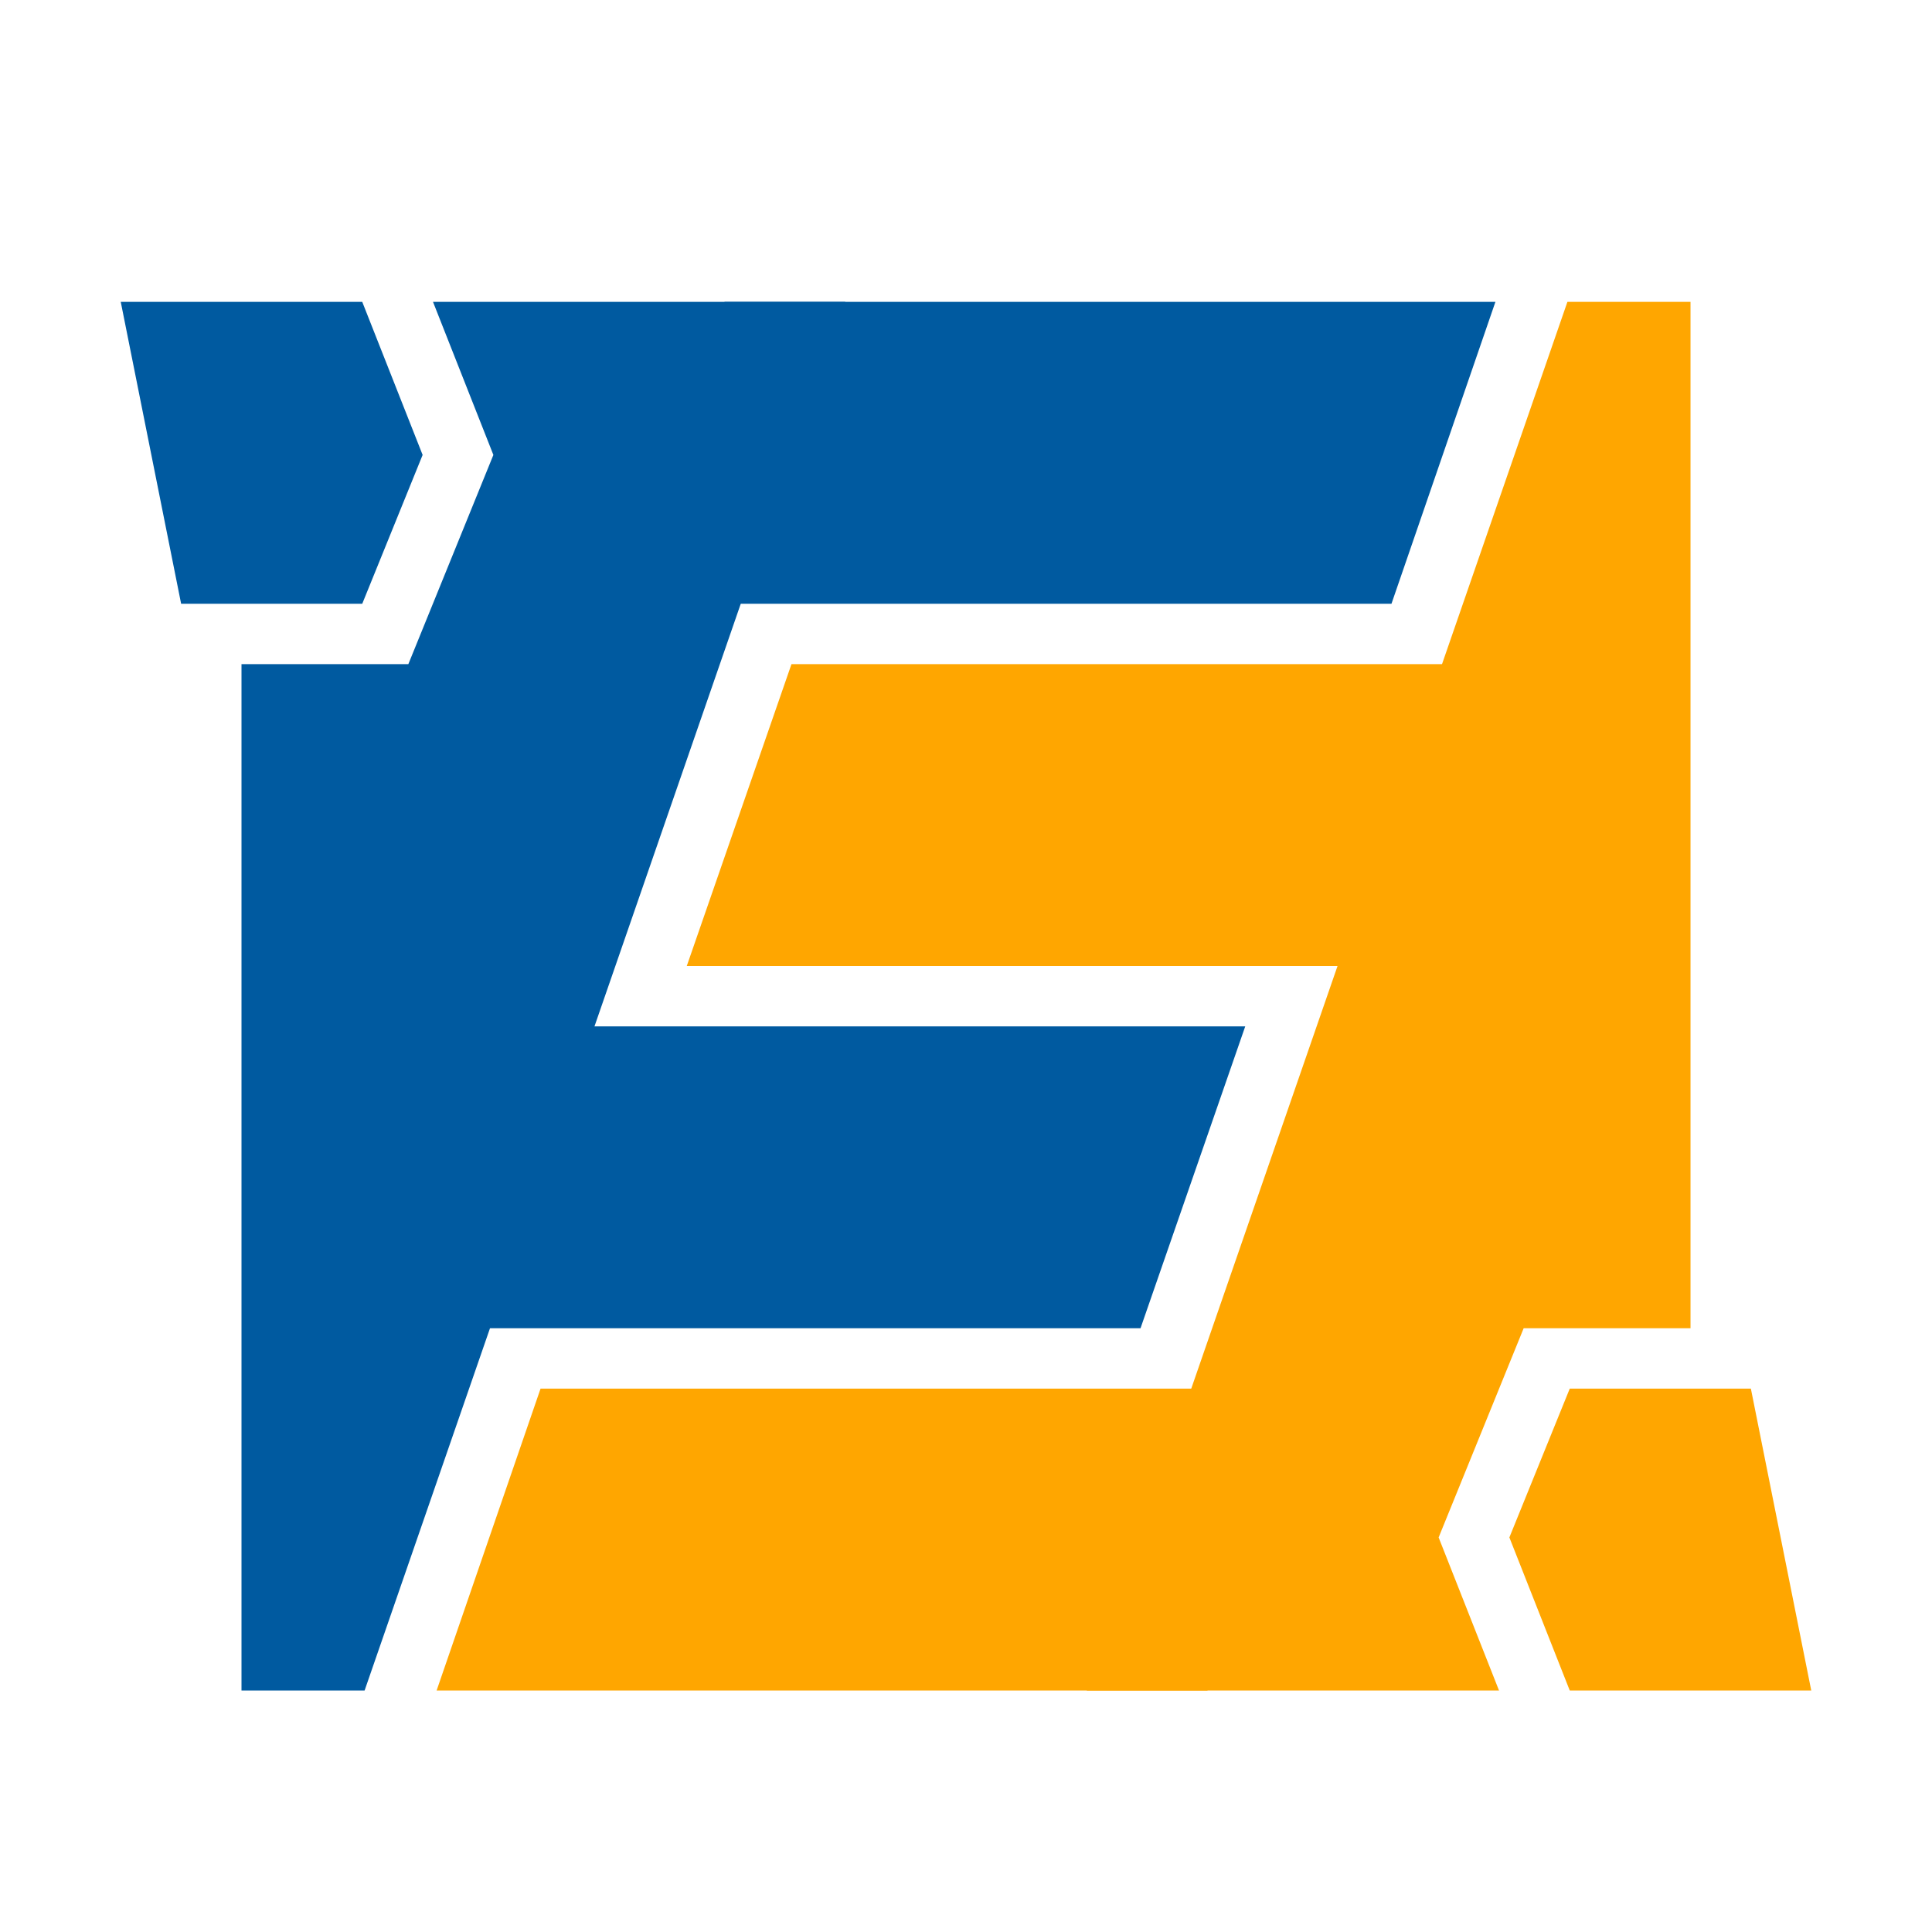
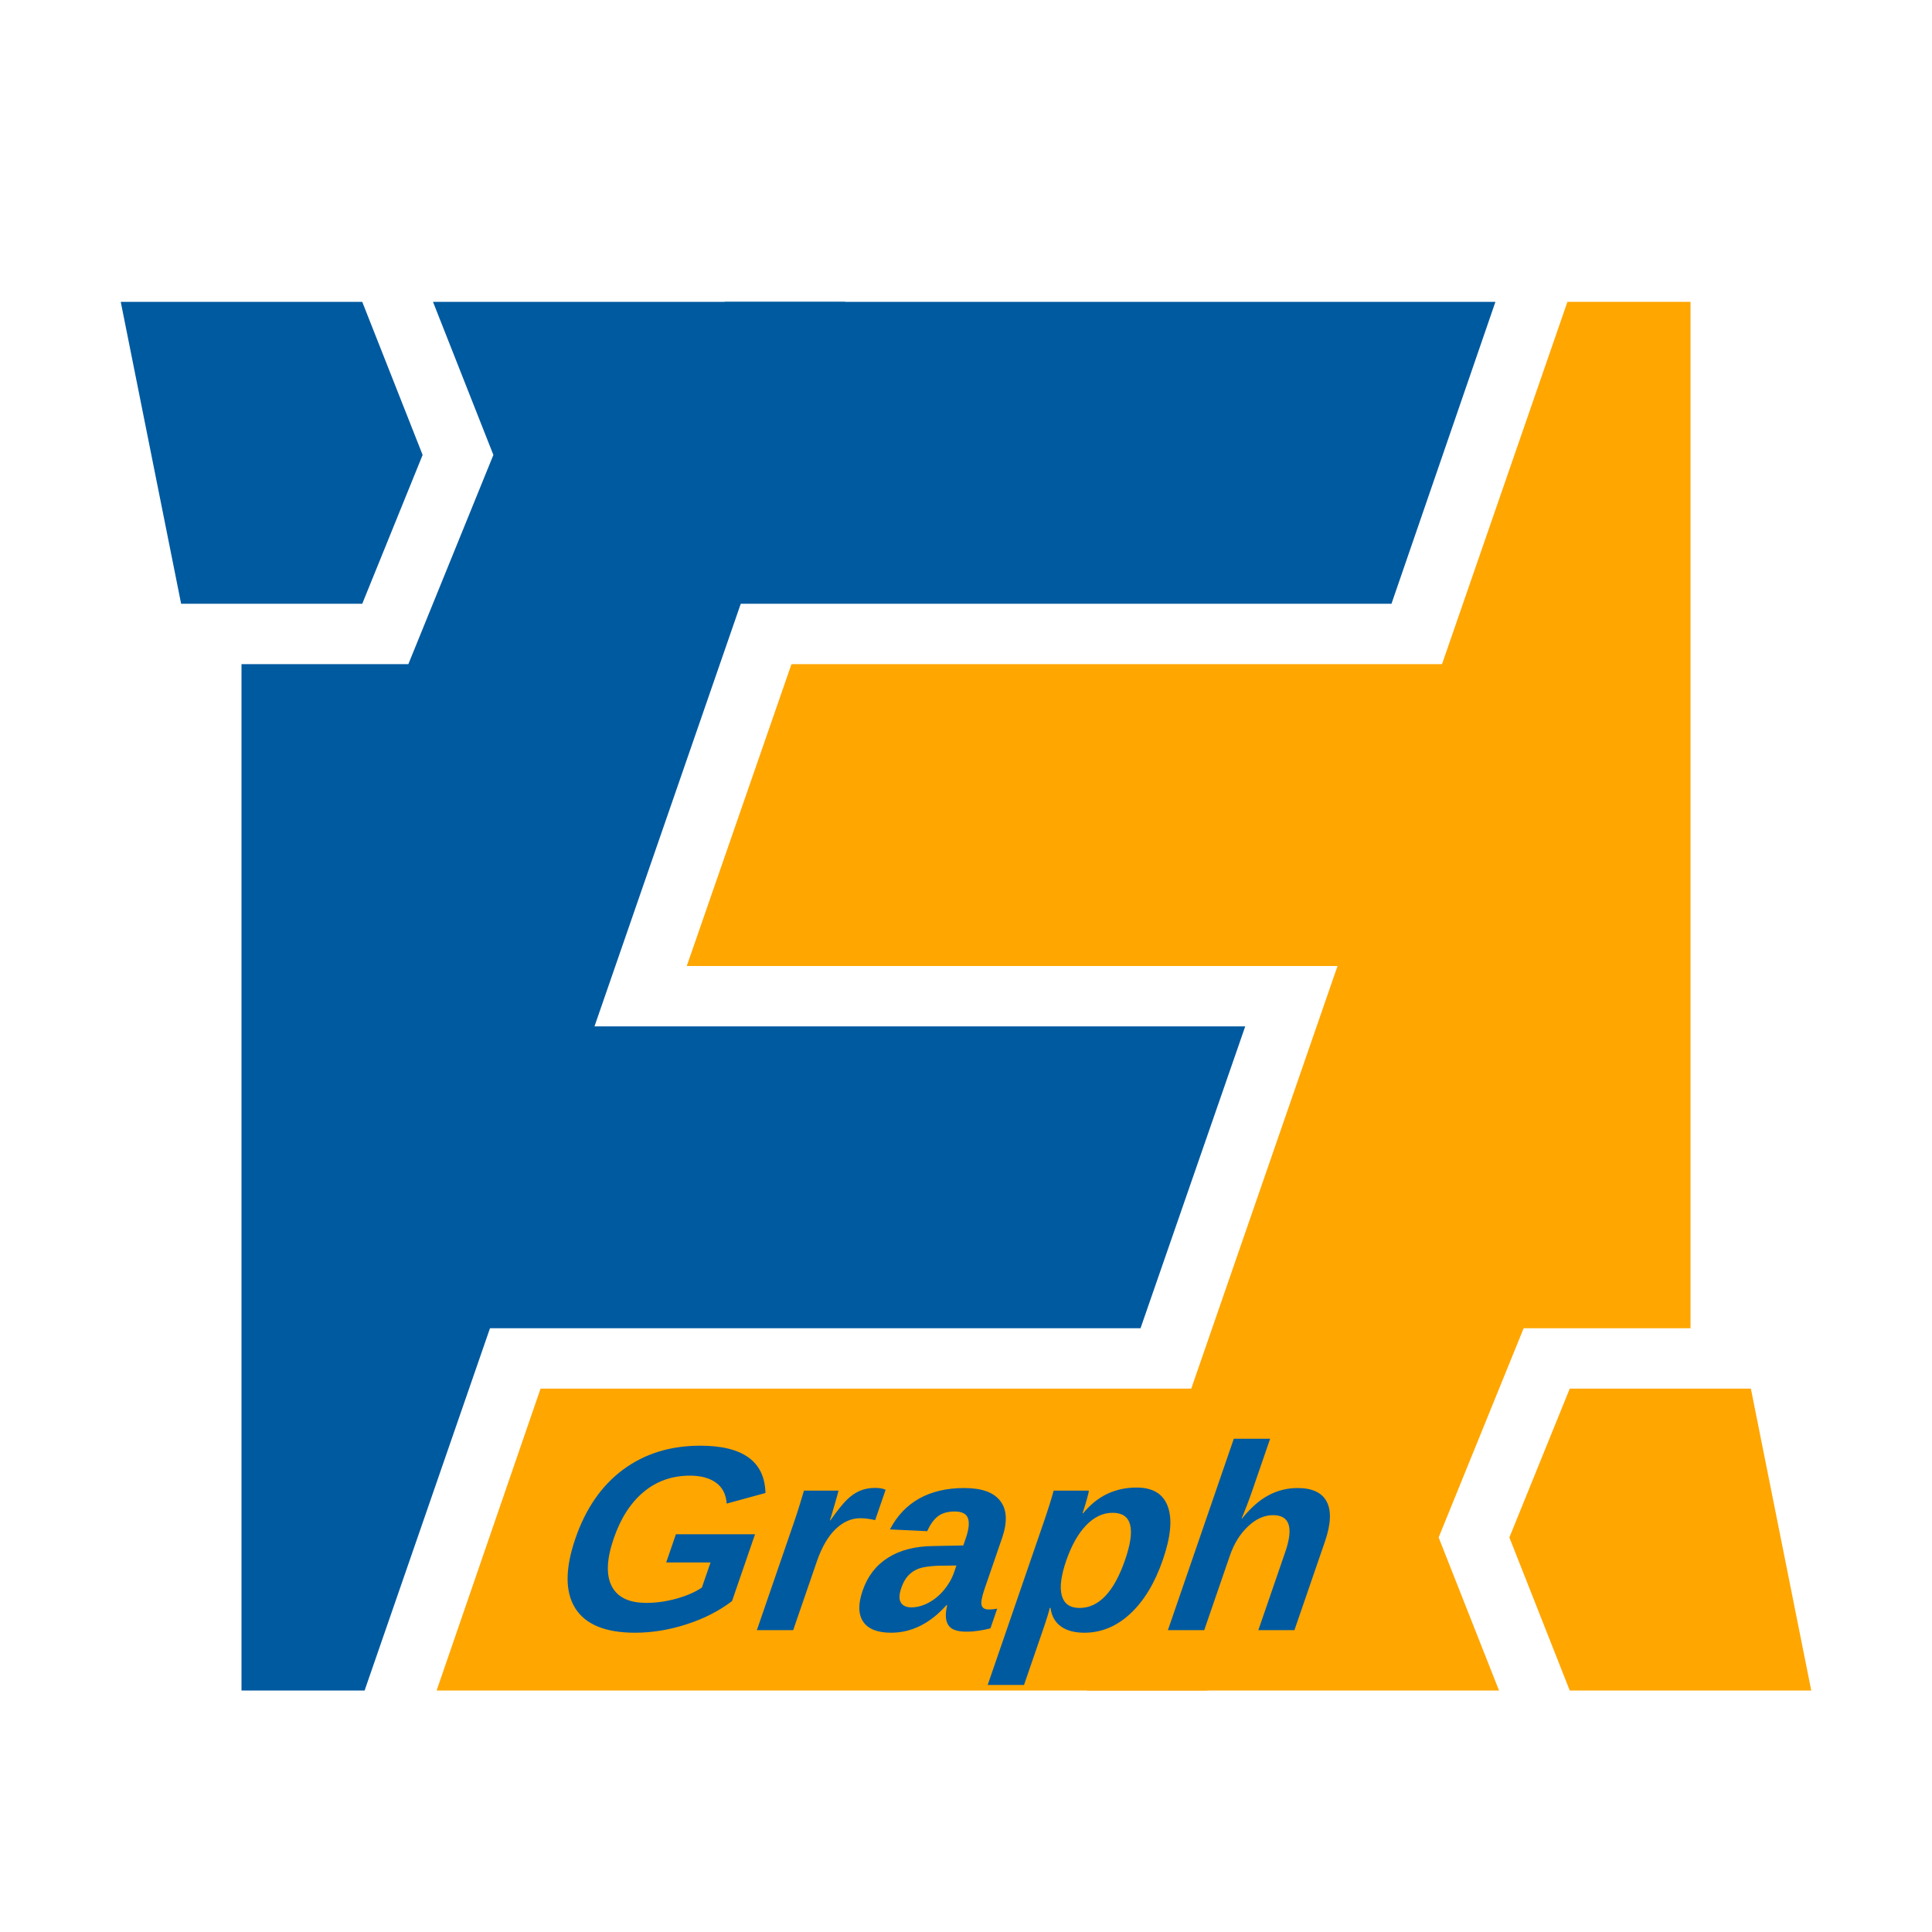
- <svg xmlns="http://www.w3.org/2000/svg" id="svg8" width="256" height="256" version="1.1" viewBox="0 0 256 256">
-   <path id="rect1095-4-9-3-1-6-2-58-1-5-4-0-1" d="m57.854 224 13.772-40h88.375v40z" fill="#ffa600" stop-color="#000000" style="font-variation-settings:normal" />
-   <path id="rect1095-4-9-8-7-5-7-65-5-7-8-8-1-6-9" d="m91 128 13.875-40h99.125v40z" fill="#ffa600" stop-color="#000000" style="font-variation-settings:normal" />
-   <g id="g8" fill="#005aa0">
-     <path id="rect1095-8-5-97-1-3-4-5-0-6-5" d="m57.375 40 8 20.281-11.266 27.719h-22.109v136h16.312l63.688-184z" stop-color="#000000" style="font-variation-settings:normal" />
-     <path id="rect1095-4-9-3-1-6-2-58-1-5-4-39" d="m198.15 40-13.772 40h-88.375v-40z" stop-color="#000000" style="font-variation-settings:normal" />
-     <path id="rect1095-4-9-8-7-5-7-65-5-7-8-8-1-1" d="m165 136-13.875 40h-99.125v-40z" stop-color="#000000" style="font-variation-settings:normal" />
-     <path id="rect1095-4-9-3-1-6-2-5-5-97-3-3-3-5" d="m48 40 8 20.281-8 19.719h-24l-8-40z" stop-color="#000000" style="font-variation-settings:normal" />
+ <svg xmlns="http://www.w3.org/2000/svg" width="256" height="256" viewBox="0 0 256 256" version="1.1">
+   <g fill="#ffa600">
+     <path d="M57.854 224l13.772-40h88.375v40z" />
+     <path d="M91 128l13.875-40H204v40z" />
+     <path d="M207.69 40l-63.688 184h54.625l-8-20.281L201.893 176h22.109V40z" />
+     <path d="M208 224l-8-20.281L208 184h24l8 40z" />
  </g>
-   <path id="rect1095-8-5-97-1-3-7-6-1-0-1" d="m207.69 40-63.688 184h54.625l-8-20.281 11.266-27.719h22.109v-136z" fill="#ffa600" stop-color="#000000" style="font-variation-settings:normal" />
-   <path id="rect1095-4-9-3-1-6-2-5-5-9-7-6-2-7-8" d="m208 224-8-20.281 8-19.719h24l8 40z" fill="#ffa600" stop-color="#000000" style="font-variation-settings:normal" />
+   <g fill="#005aa0">
+     <path d="M57.375 40l8 20.281L54.109 88H32v136h16.312L112 40z" />
+     <path d="M198.15 40l-13.772 40H96.003V40z" />
+     <path d="M165 136l-13.875 40H52v-40z" />
+     <path d="M48 40l8 20.281L48 80H24l-8-40z" />
+     <text x="145" y="216" font-family="Arial" font-size="35" transform="skewX(-19)" font-weight="bold" textLength="110" lengthAdjust="spacingAndGlyphs">
+       Graph
+     </text>
+   </g>
</svg>
